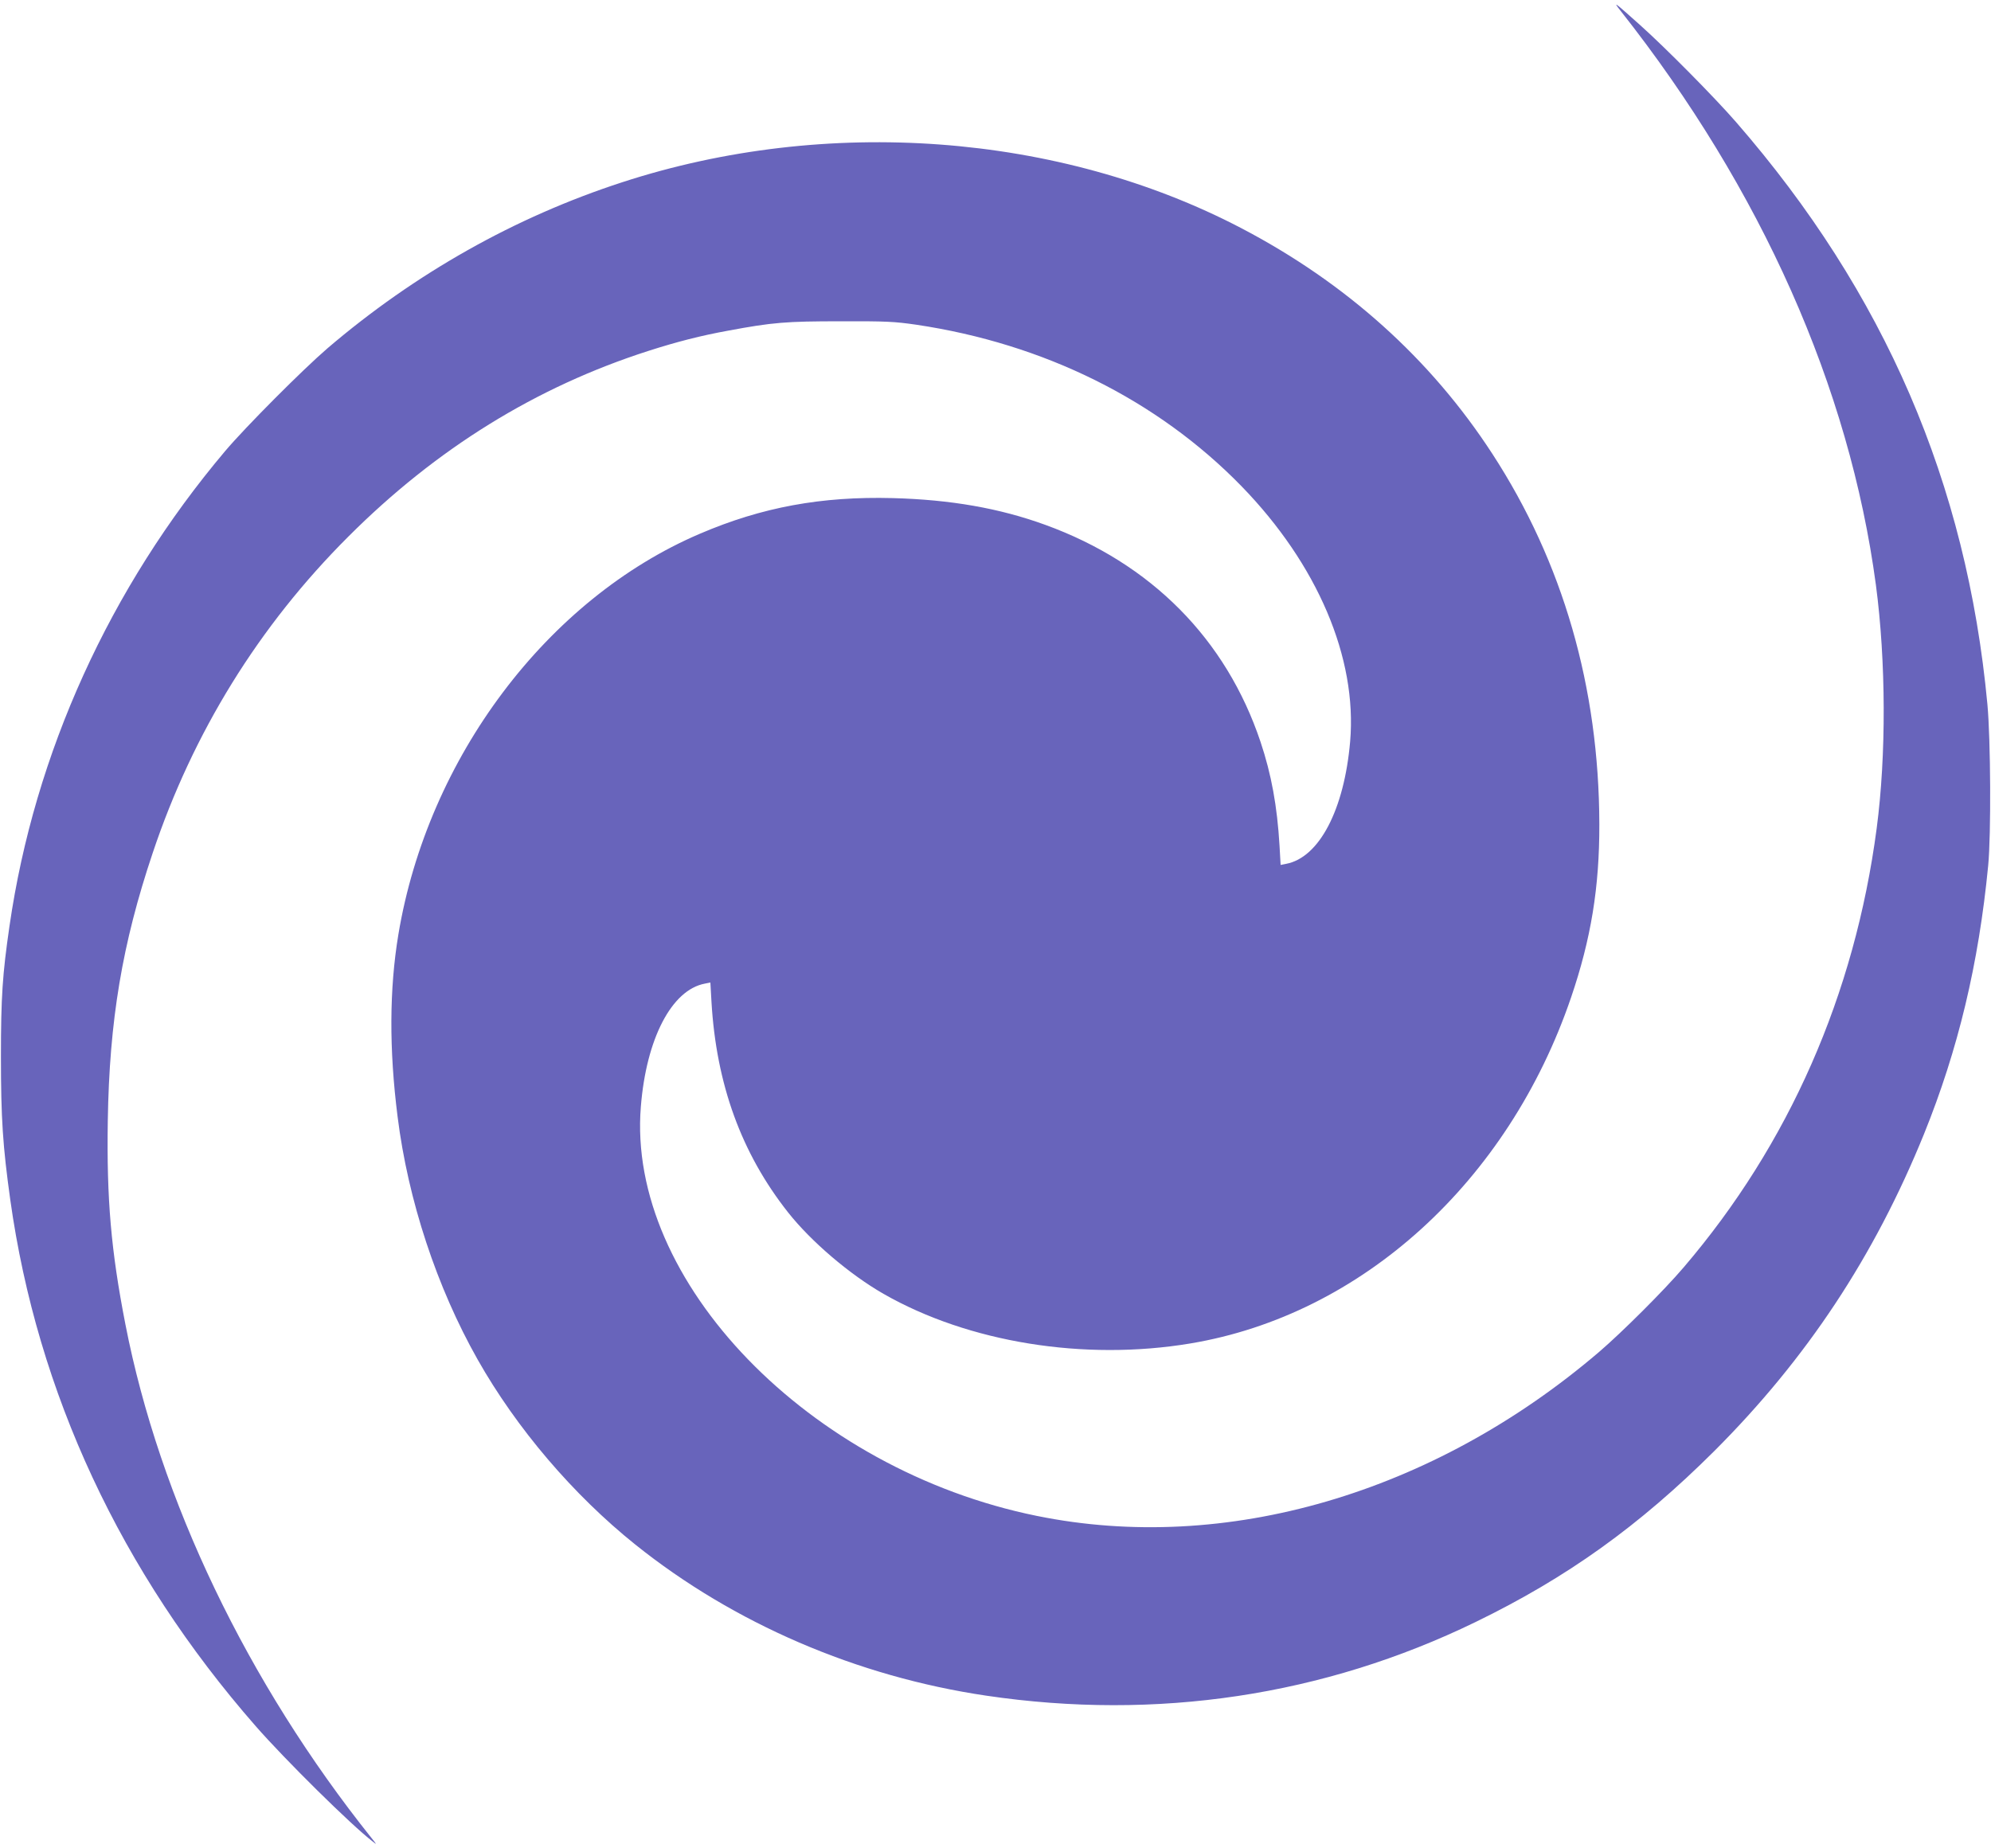
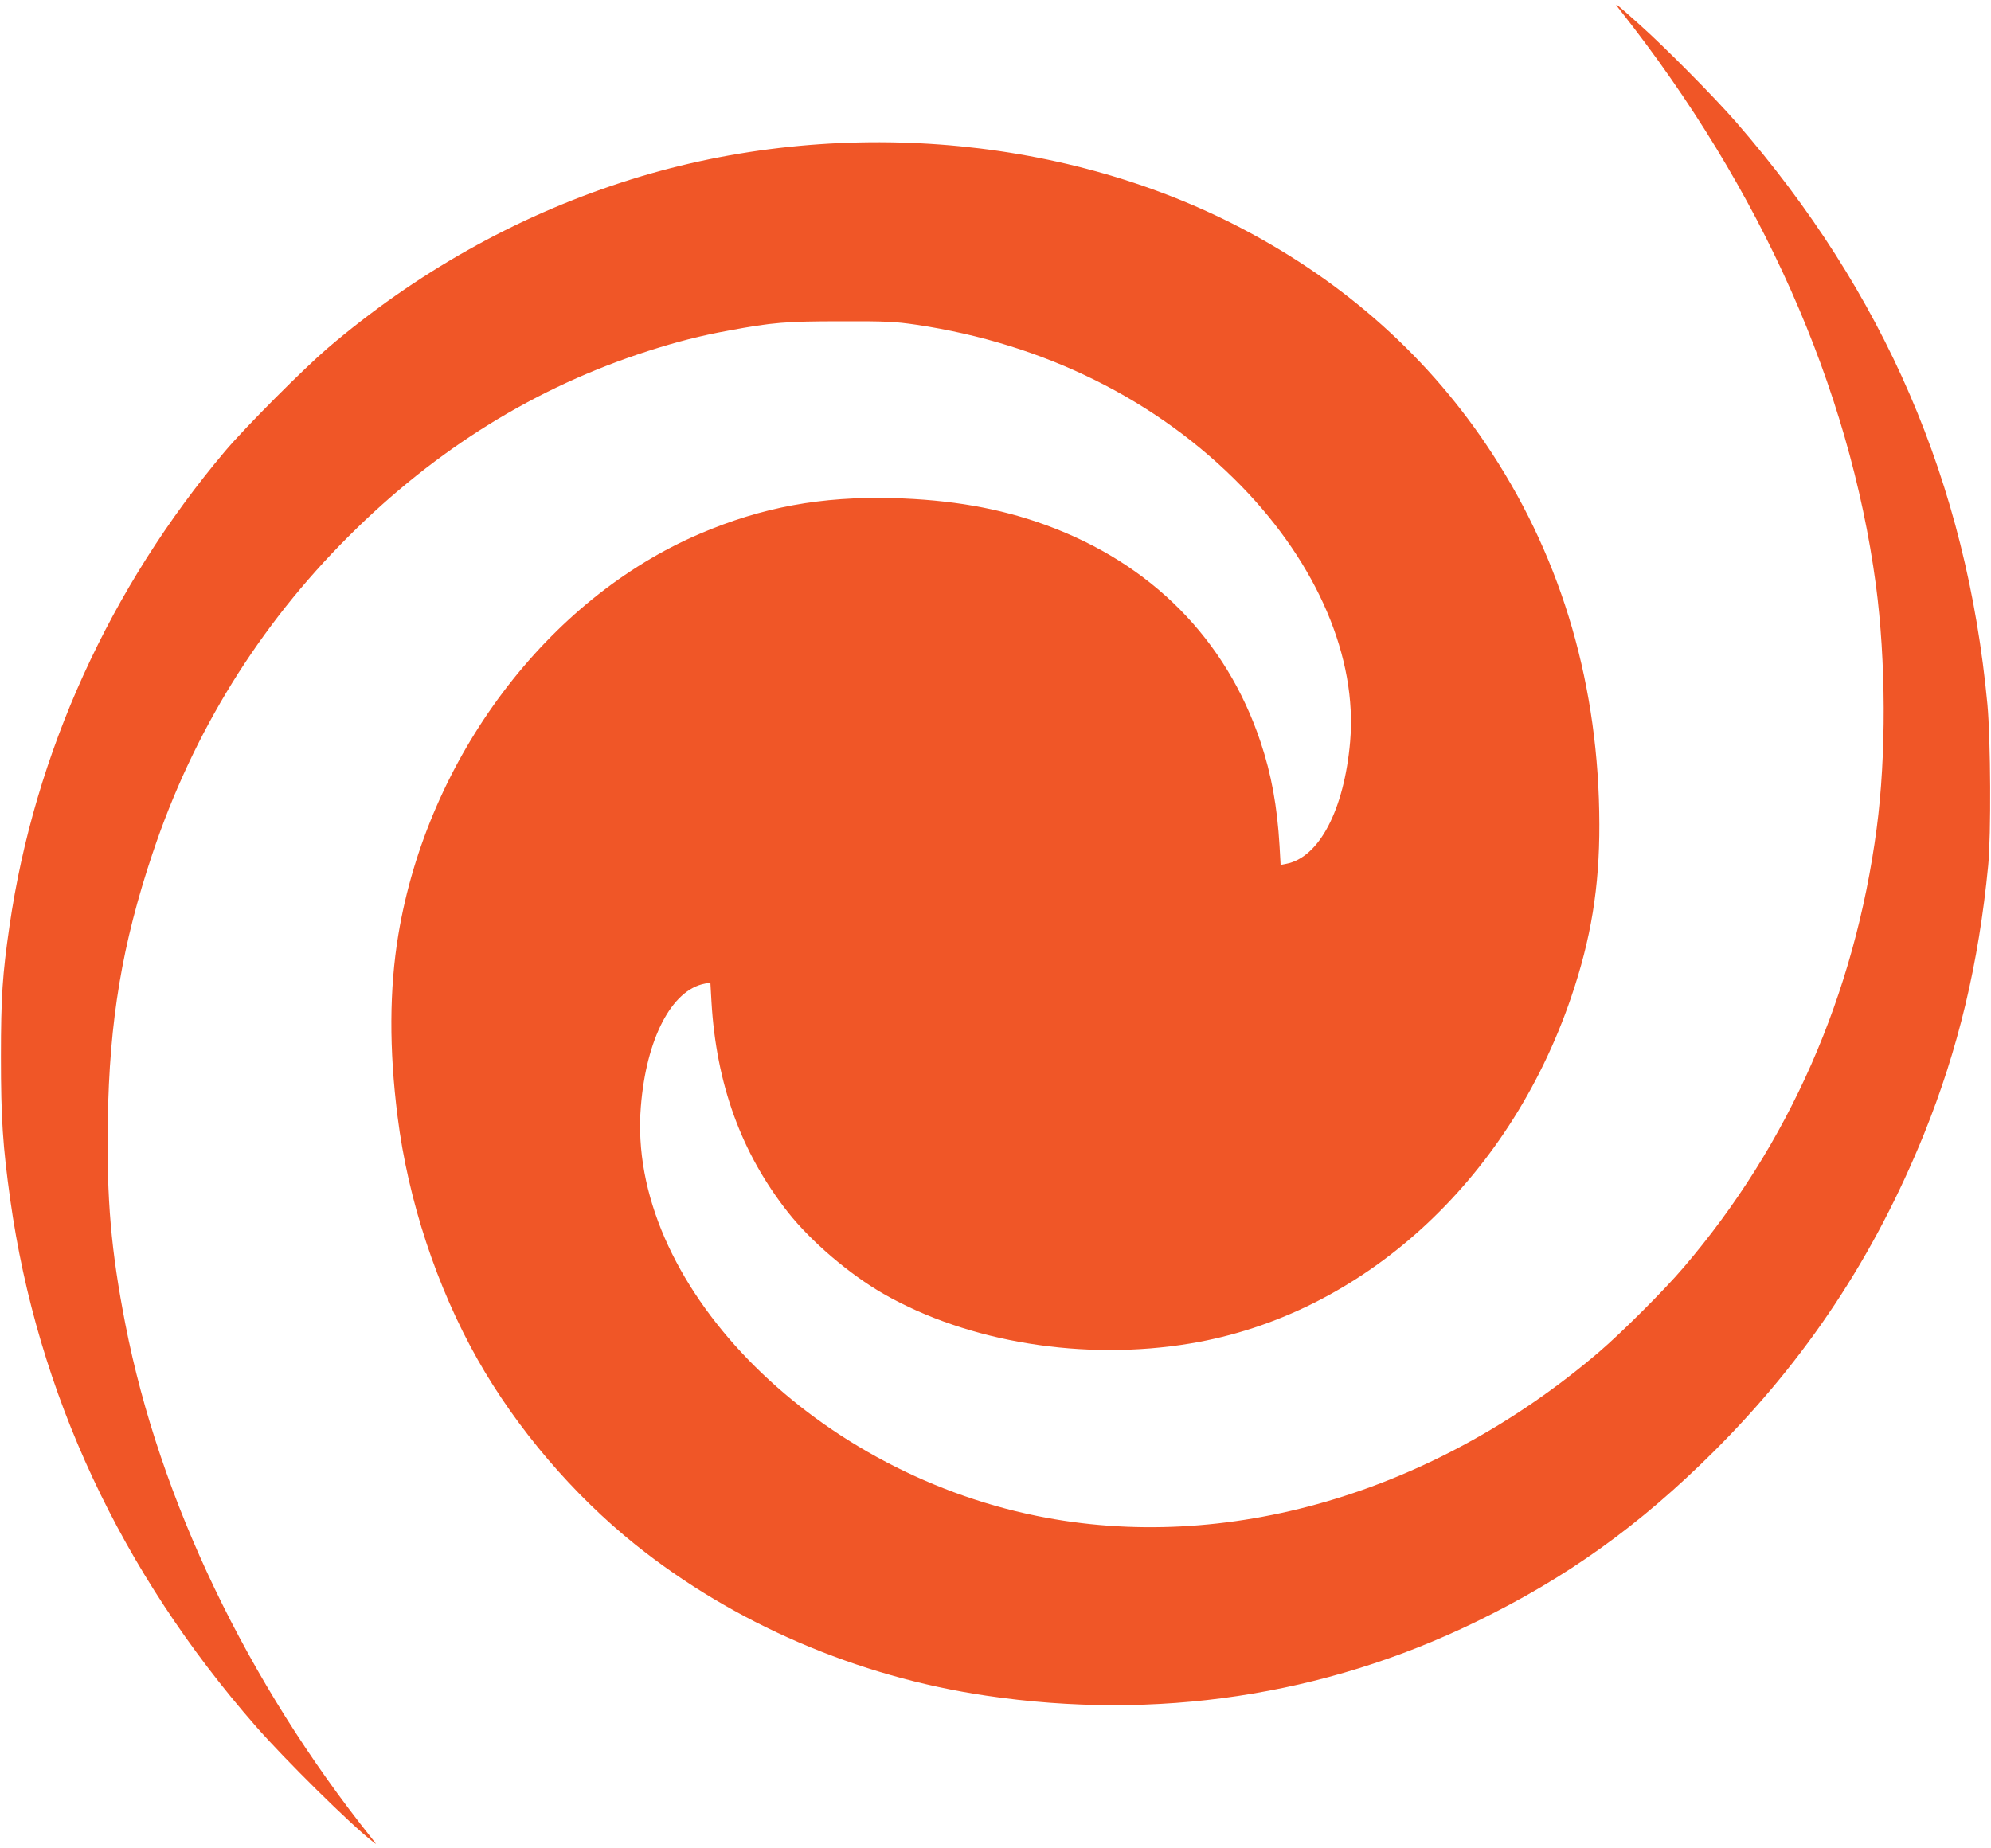
<svg xmlns="http://www.w3.org/2000/svg" version="1.0" width="24" height="22.275" viewBox="0 0 1280 1188" preserveAspectRatio="xMidYMid meet">
-   <g transform="translate(0,1188) scale(0.1,-0.1)" fill="#6864bb" stroke="none">
+   <g transform="translate(0,1188) scale(0.1,-0.1)" fill="#f05627" stroke="none">
    <path d="M10419 11810 c905 -1147 1471 -2422 1641 -3691 65 -491 67 -1096 5 -1566 -141 -1069 -564 -2031 -1241 -2823 -126 -148 -397 -418 -544 -544 -1066 -911 -2401 -1301 -3614 -1054 -1465 297 -2638 1509 -2546 2632 35 437 198 751 412 791 l35 7 7 -124 c31 -530 192 -974 493 -1355 147 -186 395 -398 613 -523 547 -313 1291 -433 1973 -319 1102 184 2043 1040 2447 2224 129 378 183 711 182 1115 -2 881 -234 1684 -688 2382 -397 611 -942 1100 -1616 1452 -1170 611 -2665 722 -3978 294 -689 -224 -1331 -586 -1895 -1068 -158 -136 -524 -503 -657 -660 -742 -879 -1226 -1943 -1387 -3055 -45 -310 -55 -455 -55 -840 0 -398 12 -575 60 -920 174 -1242 711 -2394 1578 -3385 188 -215 615 -637 751 -741 29 -23 29 -23 -6 21 -799 1000 -1363 2176 -1583 3305 -92 472 -121 804 -113 1308 10 645 93 1139 288 1720 260 778 684 1463 1259 2037 565 565 1206 962 1930 1194 181 58 336 98 513 130 284 53 370 60 722 60 294 1 347 -2 485 -22 822 -122 1551 -484 2091 -1038 489 -503 745 -1104 699 -1642 -38 -439 -199 -747 -412 -787 l-35 -7 -7 124 c-15 253 -52 458 -122 667 -221 661 -704 1149 -1384 1396 -294 107 -608 162 -981 172 -457 12 -840 -58 -1239 -229 -981 -419 -1750 -1441 -1939 -2578 -58 -350 -60 -736 -5 -1170 67 -537 252 -1098 515 -1563 250 -442 614 -869 1013 -1189 634 -508 1425 -849 2257 -972 1095 -162 2169 -1 3144 473 591 287 1054 620 1536 1100 595 595 1029 1252 1348 2038 220 544 352 1096 413 1728 19 197 16 806 -5 1035 -133 1423 -661 2647 -1616 3745 -139 160 -455 479 -616 623 -170 152 -177 157 -126 92z" />
  </g>
</svg>
